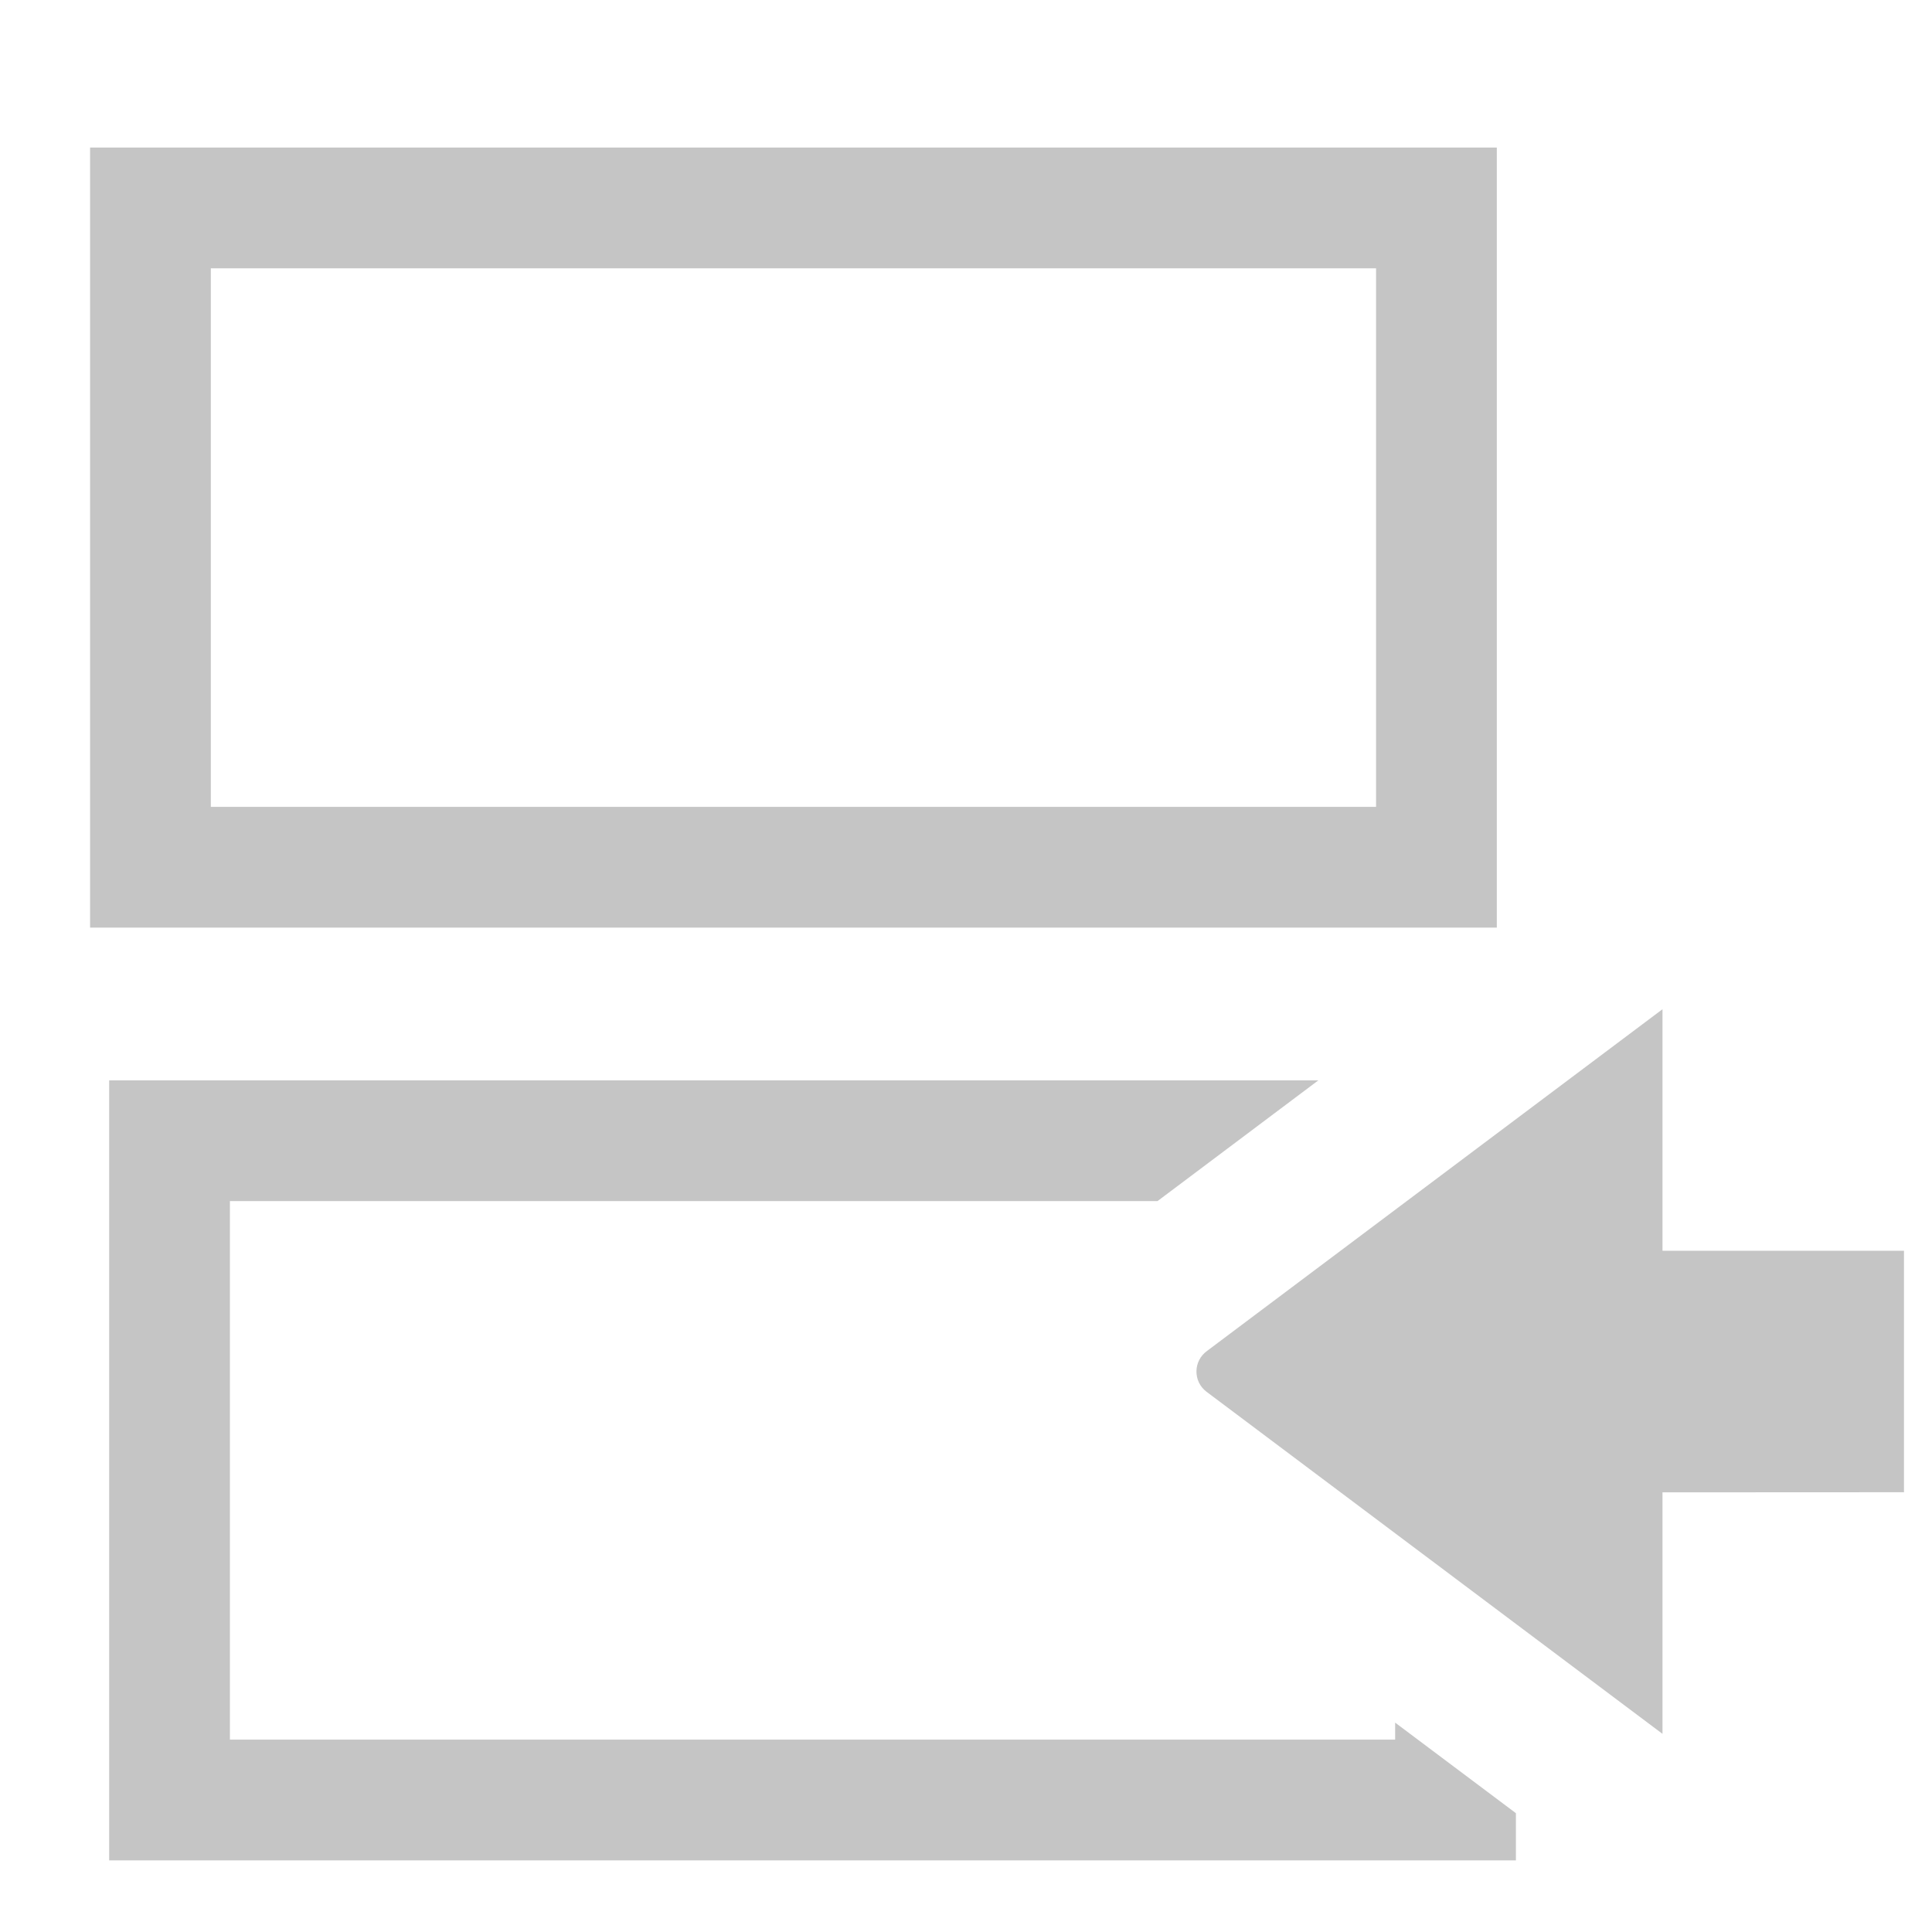
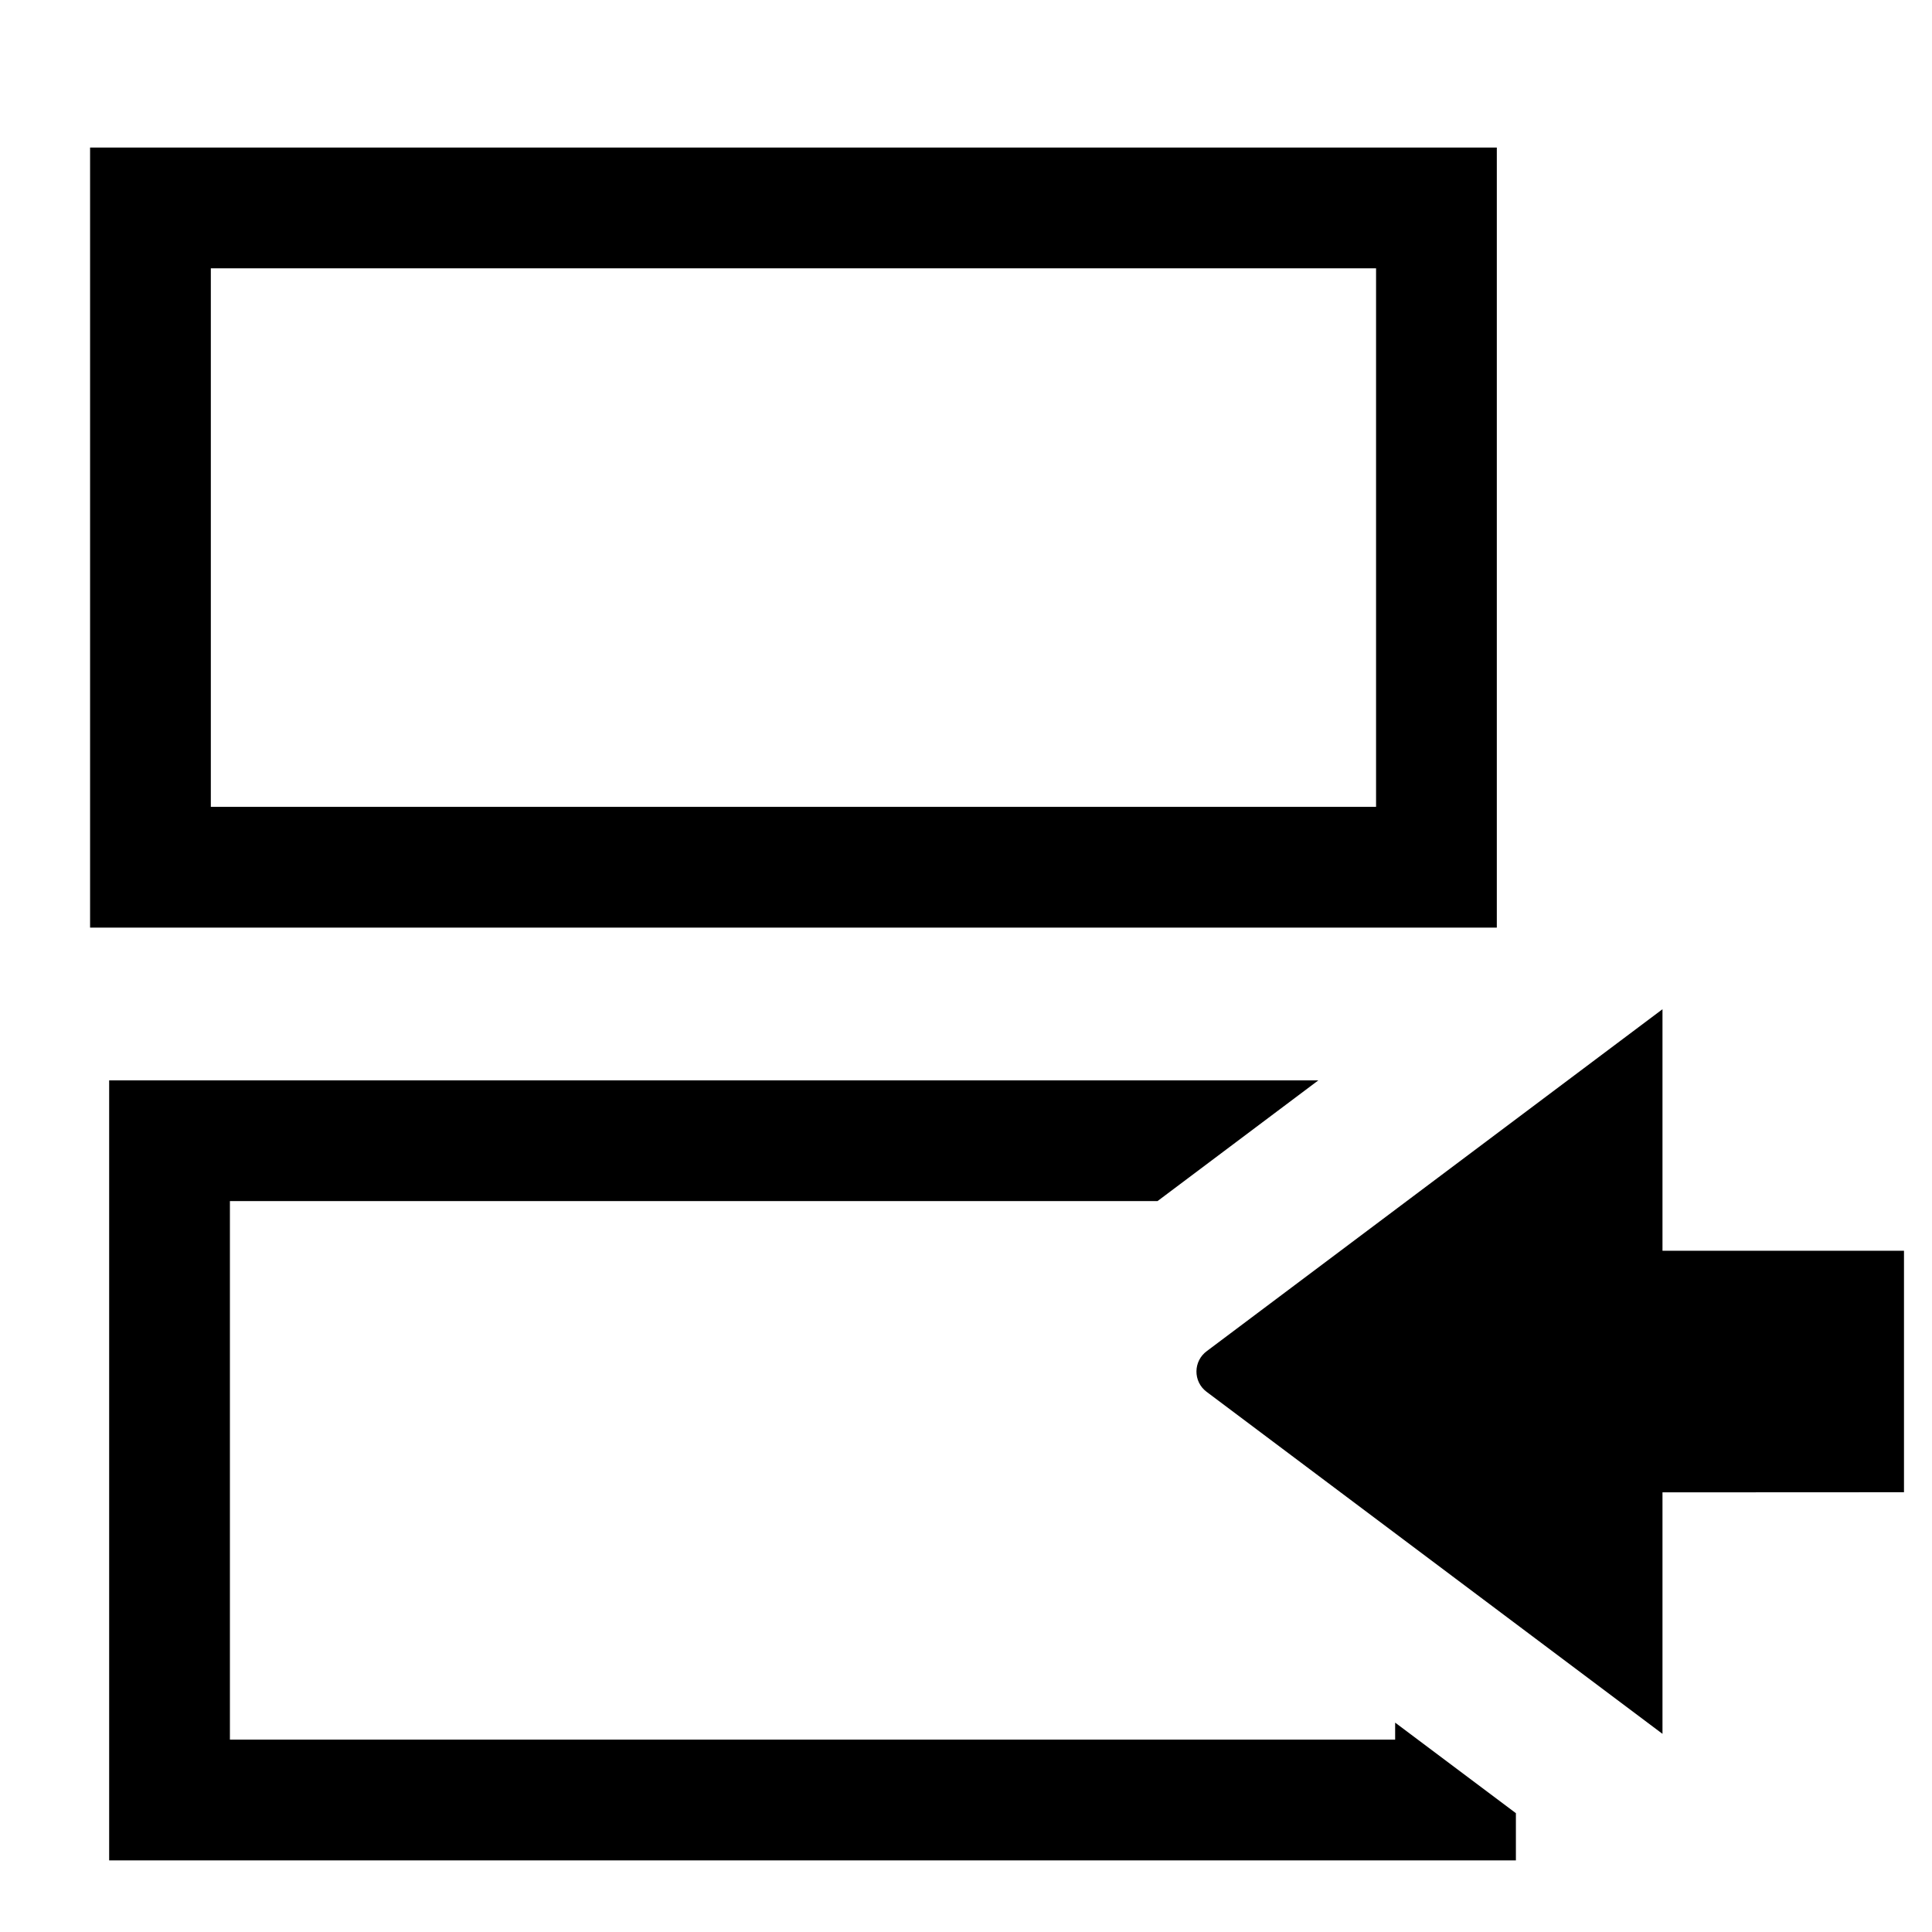
- <svg xmlns="http://www.w3.org/2000/svg" height="16" width="16" version="1.1" id="svg4">
+ <svg xmlns="http://www.w3.org/2000/svg" height="16" width="16" version="1.1" id="svg4" fill="currentColor">
  <defs id="defs8" />
-   <path d="m 0.746,1.222 v 6.46 h 11.65 v -6.46 z m 1,1 h 9.65 v 4.46 H 1.746 Z M 13.768,12.359 v 2 L 9.992,11.526 C 9.879,11.441 9.881,11.271 9.996,11.188 l 3.772,-2.83 v 2 h 2 v 2 z M 0.904,8.947 v 6.46 h 11.65 v -0.391 l -1,-0.75 V 14.407 h -9.65 v -4.46 h 7.682 l 1.332,-1 z" fill="#c5c5c5" paint-order="stroke fill markers" id="path2" />
+   <path d="m 0.746,1.222 v 6.46 h 11.65 v -6.46 z m 1,1 h 9.65 v 4.46 H 1.746 Z M 13.768,12.359 v 2 L 9.992,11.526 C 9.879,11.441 9.881,11.271 9.996,11.188 l 3.772,-2.83 v 2 h 2 v 2 z M 0.904,8.947 v 6.46 h 11.65 v -0.391 l -1,-0.75 V 14.407 h -9.65 v -4.46 h 7.682 l 1.332,-1 z" id="path2" />
</svg>
